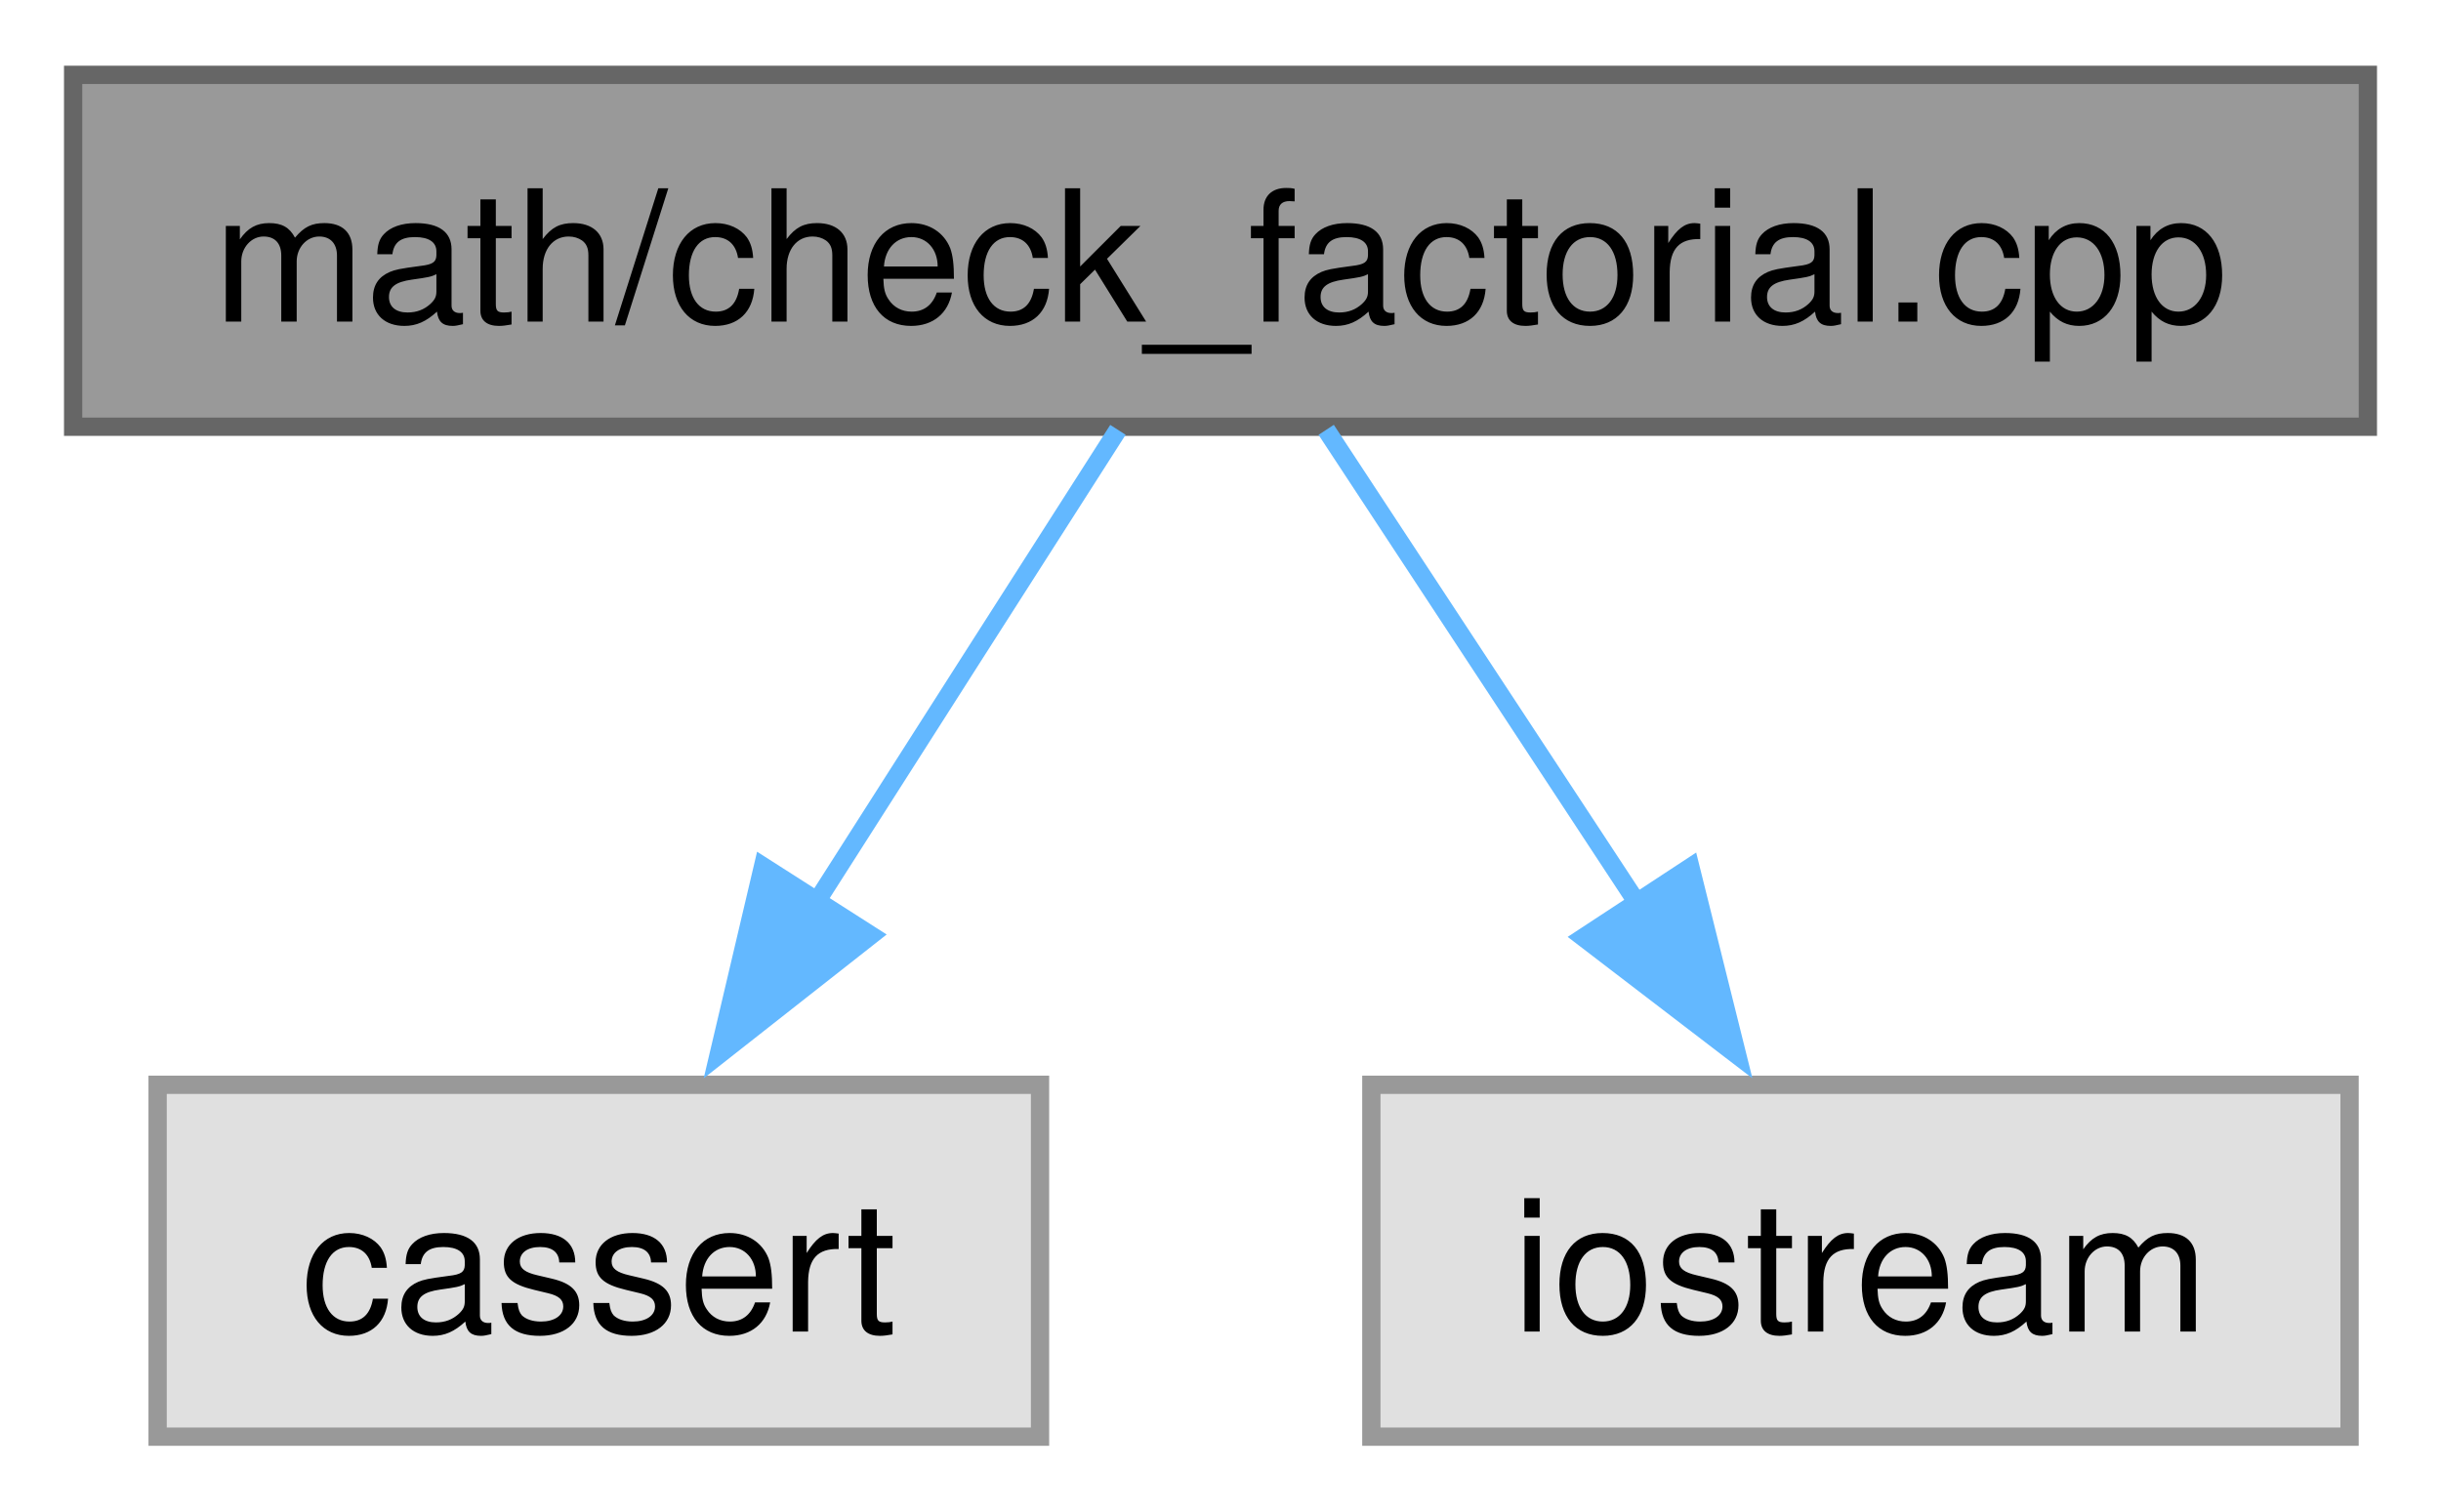
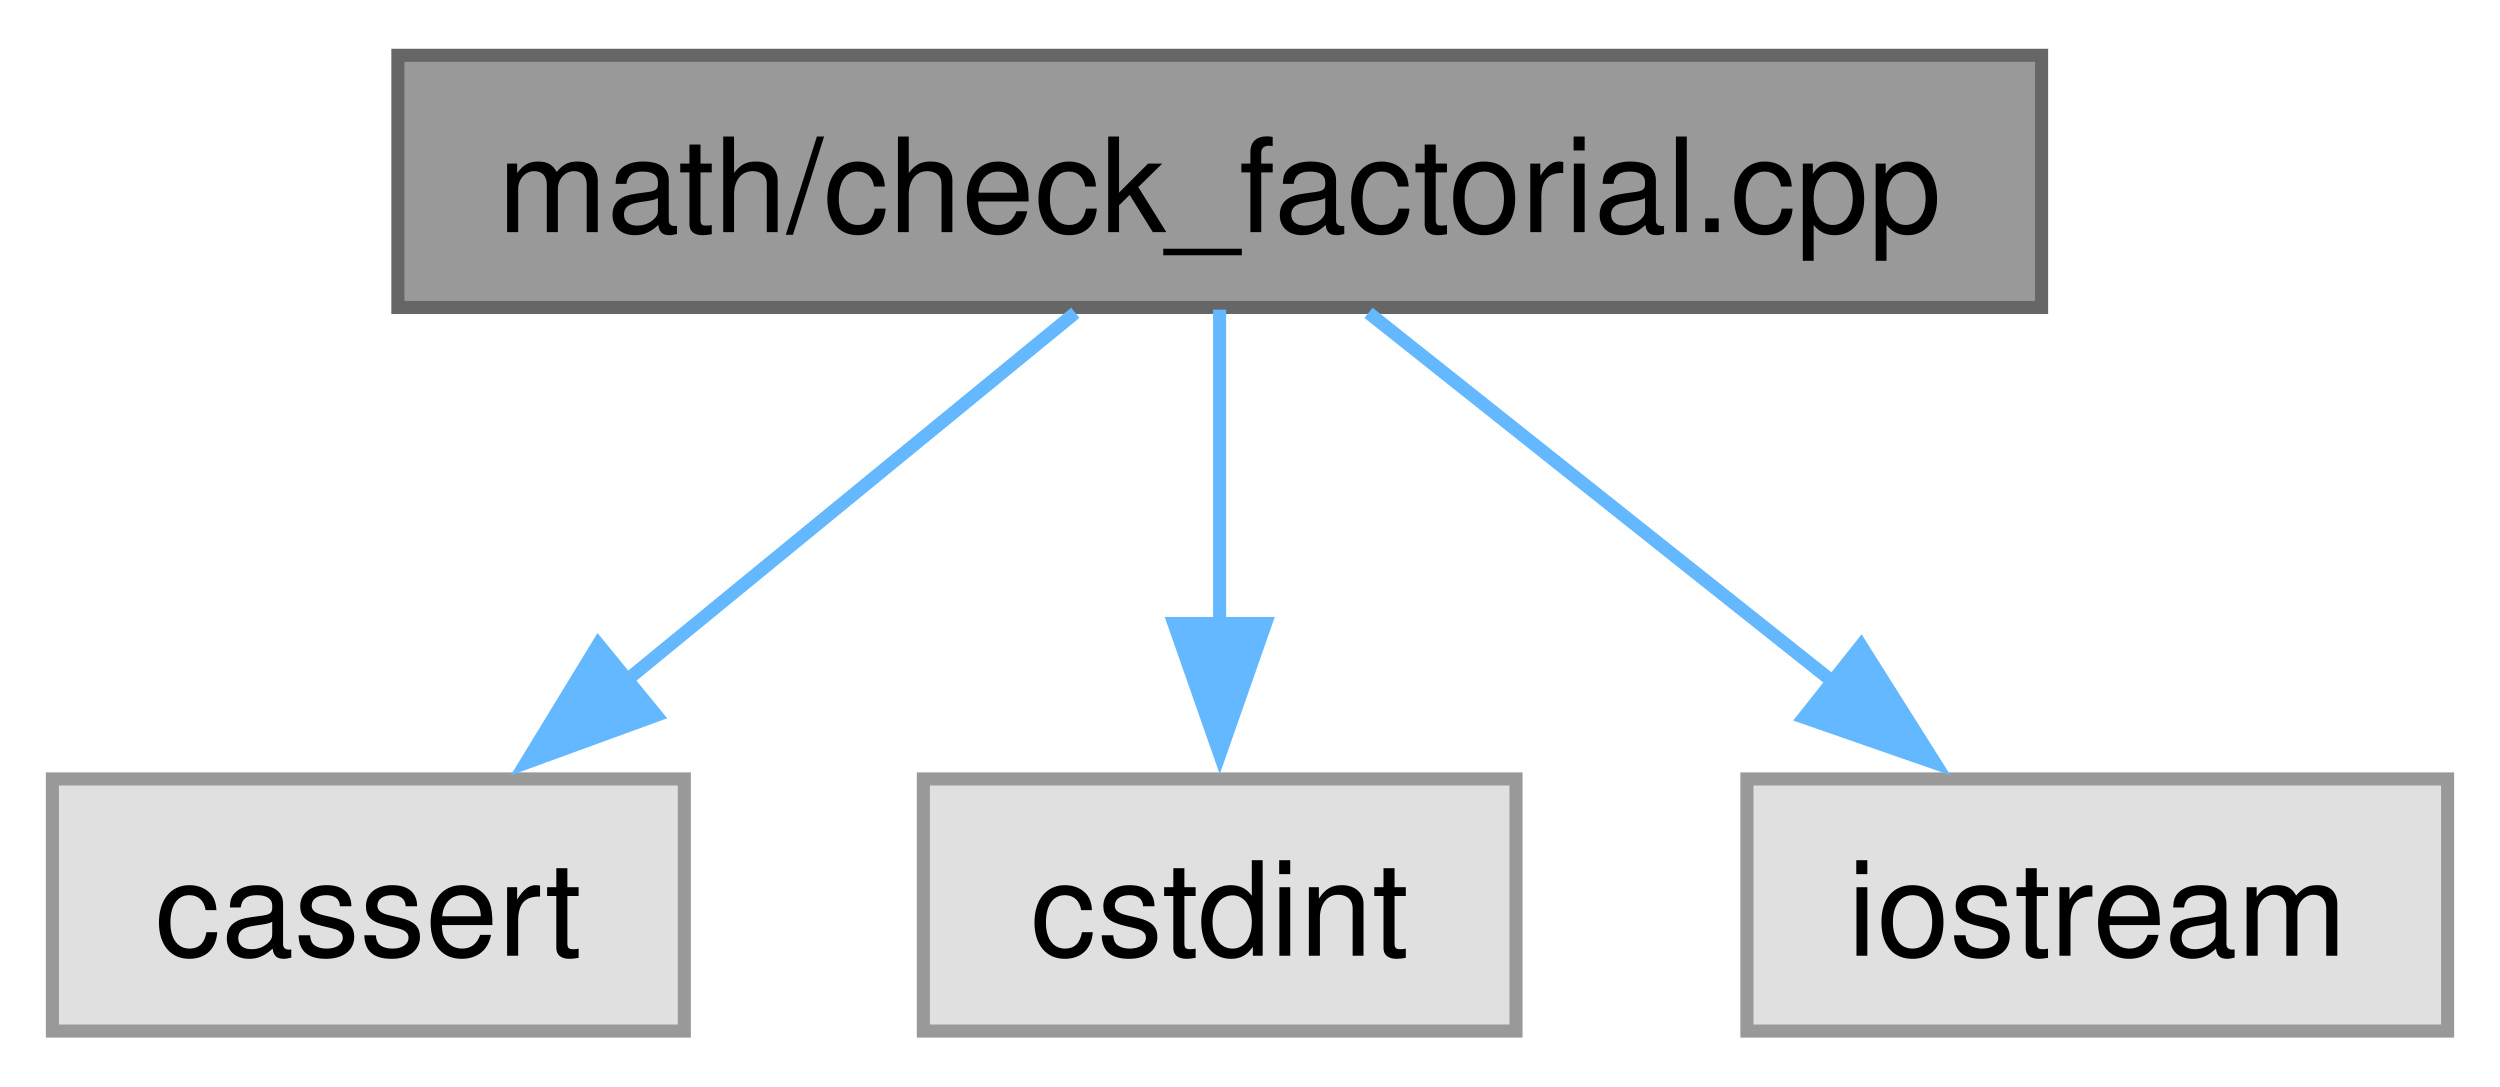
- <svg xmlns="http://www.w3.org/2000/svg" xmlns:xlink="http://www.w3.org/1999/xlink" width="134pt" height="83pt" viewBox="0.00 0.00 133.50 82.50">
+ <svg xmlns="http://www.w3.org/2000/svg" xmlns:xlink="http://www.w3.org/1999/xlink" width="191pt" height="83pt" viewBox="0.00 0.00 190.88 82.50">
  <g id="graph0" class="graph" transform="scale(1 1) rotate(0) translate(4 78.5)">
    <g id="Node000001" class="node">
      <g id="a_Node000001">
        <a xlink:title="A simple program to check if the given number is a factorial of some number or not.">
-           <polygon fill="#999999" stroke="#666666" points="125.5,-74.5 0,-74.5 0,-55.25 125.5,-55.25 125.5,-74.5" />
-           <text text-anchor="middle" x="62.75" y="-61" font-family="Helvetica,sans-Serif" font-size="10.00">math/check_factorial.cpp</text>
+           <polygon fill="#999999" stroke="#666666" points="151.88,-74.5 26.38,-74.5 26.38,-55.25 151.88,-55.25 151.88,-74.5" />
+           <text text-anchor="middle" x="89.12" y="-61" font-family="Helvetica,sans-Serif" font-size="10.00">math/check_factorial.cpp</text>
        </a>
      </g>
    </g>
    <g id="Node000002" class="node">
      <g id="a_Node000002">
        <a xlink:title=" ">
-           <polygon fill="#e0e0e0" stroke="#999999" points="52.88,-19.25 4.62,-19.25 4.62,0 52.88,0 52.88,-19.25" />
-           <text text-anchor="middle" x="28.75" y="-5.75" font-family="Helvetica,sans-Serif" font-size="10.00">cassert</text>
+           <polygon fill="#e0e0e0" stroke="#999999" points="48.25,-19.25 0,-19.25 0,0 48.25,0 48.25,-19.25" />
+           <text text-anchor="middle" x="24.12" y="-5.75" font-family="Helvetica,sans-Serif" font-size="10.00">cassert</text>
        </a>
      </g>
    </g>
    <g id="edge1_Node000001_Node000002" class="edge">
      <g id="a_edge1_Node000001_Node000002">
        <a xlink:title=" ">
-           <path fill="none" stroke="#63b8ff" d="M57.14,-55.08C52.63,-48.03 46.16,-37.9 40.54,-29.08" />
-           <polygon fill="#63b8ff" stroke="#63b8ff" points="43.63,-27.43 35.3,-20.88 37.73,-31.2 43.63,-27.43" />
+           <path fill="none" stroke="#63b8ff" d="M78.1,-54.84C68.7,-47.15 54.98,-35.9 43.72,-26.68" />
+           <polygon fill="#63b8ff" stroke="#63b8ff" points="46.11,-24.11 36.16,-20.48 41.68,-29.53 46.11,-24.11" />
        </a>
      </g>
    </g>
    <g id="Node000003" class="node">
      <g id="a_Node000003">
        <a xlink:title=" ">
-           <polygon fill="#e0e0e0" stroke="#999999" points="124.5,-19.25 71,-19.25 71,0 124.5,0 124.5,-19.25" />
-           <text text-anchor="middle" x="97.75" y="-5.75" font-family="Helvetica,sans-Serif" font-size="10.00">iostream</text>
+           <polygon fill="#e0e0e0" stroke="#999999" points="111.75,-19.25 66.5,-19.25 66.5,0 111.75,0 111.75,-19.25" />
+           <text text-anchor="middle" x="89.12" y="-5.75" font-family="Helvetica,sans-Serif" font-size="10.00">cstdint</text>
        </a>
      </g>
    </g>
    <g id="edge2_Node000001_Node000003" class="edge">
      <g id="a_edge2_Node000001_Node000003">
        <a xlink:title=" ">
-           <path fill="none" stroke="#63b8ff" d="M68.53,-55.08C73.16,-48.03 79.82,-37.9 85.62,-29.08" />
-           <polygon fill="#63b8ff" stroke="#63b8ff" points="88.45,-31.15 91.01,-20.87 82.6,-27.31 88.45,-31.15" />
+           <path fill="none" stroke="#63b8ff" d="M89.12,-55.08C89.12,-48.57 89.12,-39.42 89.12,-31.12" />
+           <polygon fill="#63b8ff" stroke="#63b8ff" points="92.63,-31.12 89.13,-21.12 85.63,-31.12 92.63,-31.12" />
+         </a>
+       </g>
+     </g>
+     <g id="Node000004" class="node">
+       <g id="a_Node000004">
+         <a xlink:title=" ">
+           <polygon fill="#e0e0e0" stroke="#999999" points="182.88,-19.25 129.38,-19.25 129.38,0 182.88,0 182.88,-19.25" />
+           <text text-anchor="middle" x="156.12" y="-5.75" font-family="Helvetica,sans-Serif" font-size="10.00">iostream</text>
+         </a>
+       </g>
+     </g>
+     <g id="edge3_Node000001_Node000004" class="edge">
+       <g id="a_edge3_Node000001_Node000004">
+         <a xlink:title=" ">
+           <path fill="none" stroke="#63b8ff" d="M100.49,-54.84C110.17,-47.15 124.32,-35.9 135.93,-26.68" />
+           <polygon fill="#63b8ff" stroke="#63b8ff" points="138.09,-29.43 143.74,-20.47 133.74,-23.95 138.09,-29.43" />
        </a>
      </g>
    </g>
  </g>
</svg>
